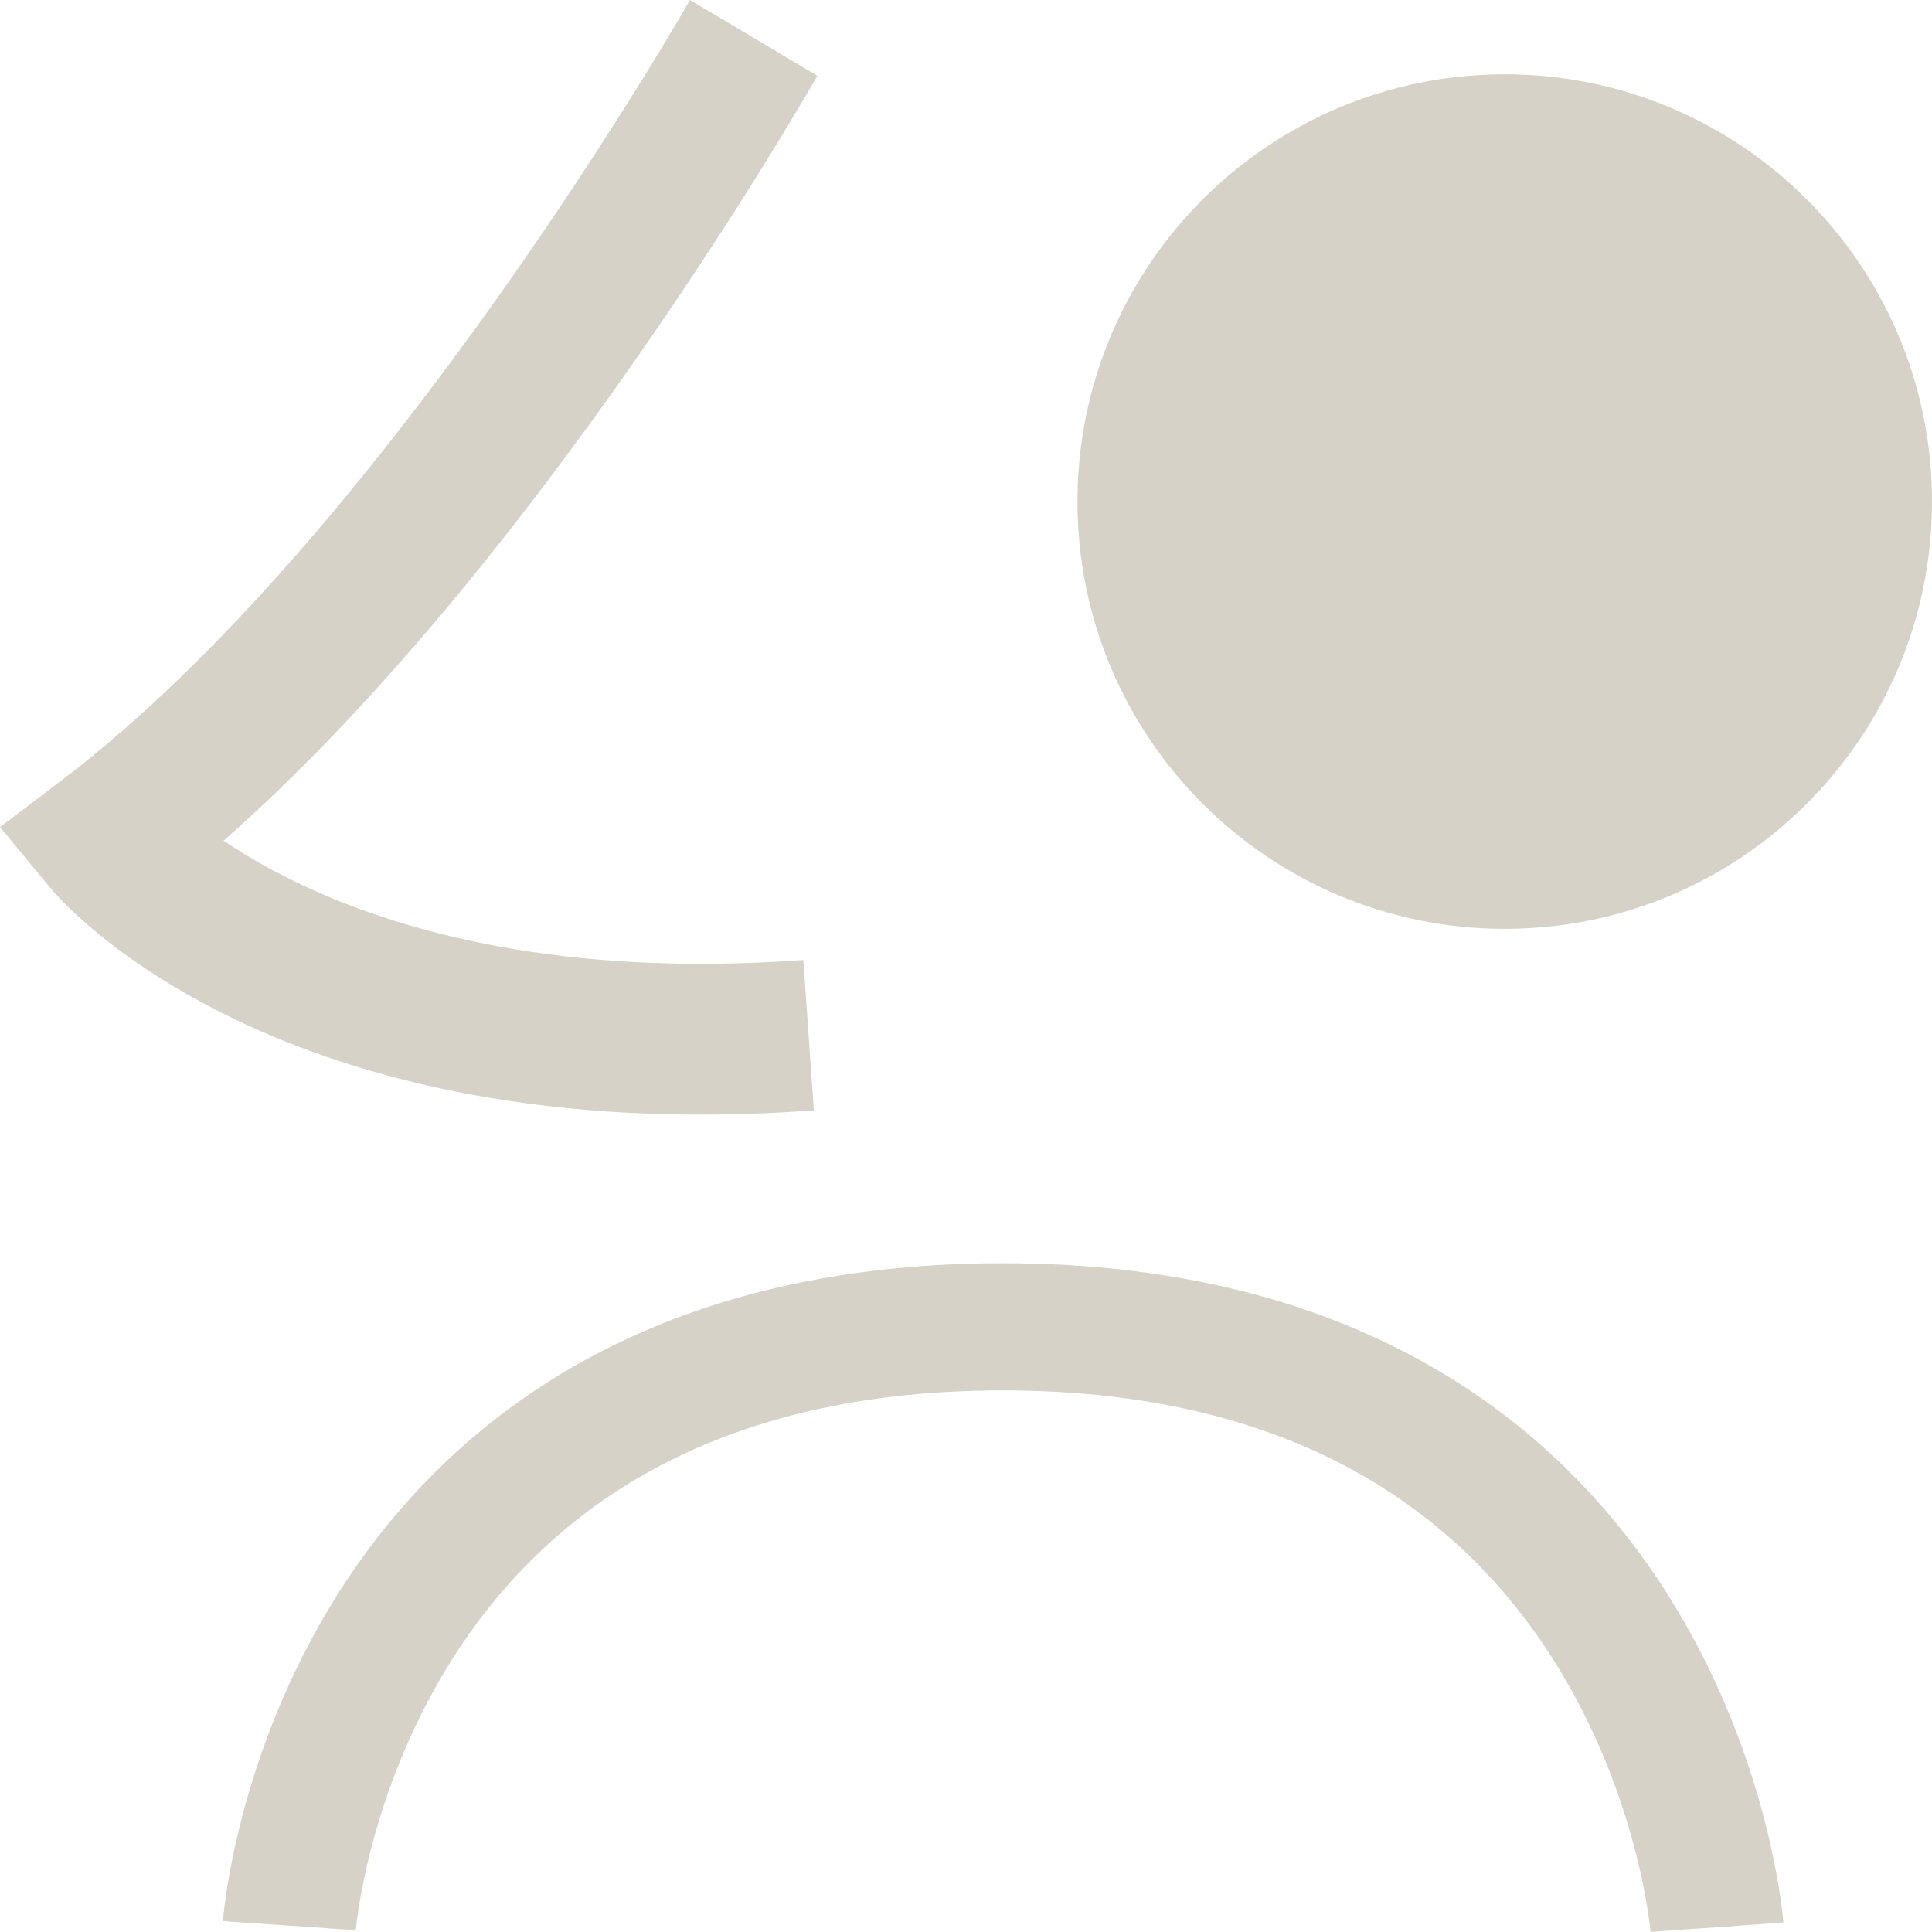
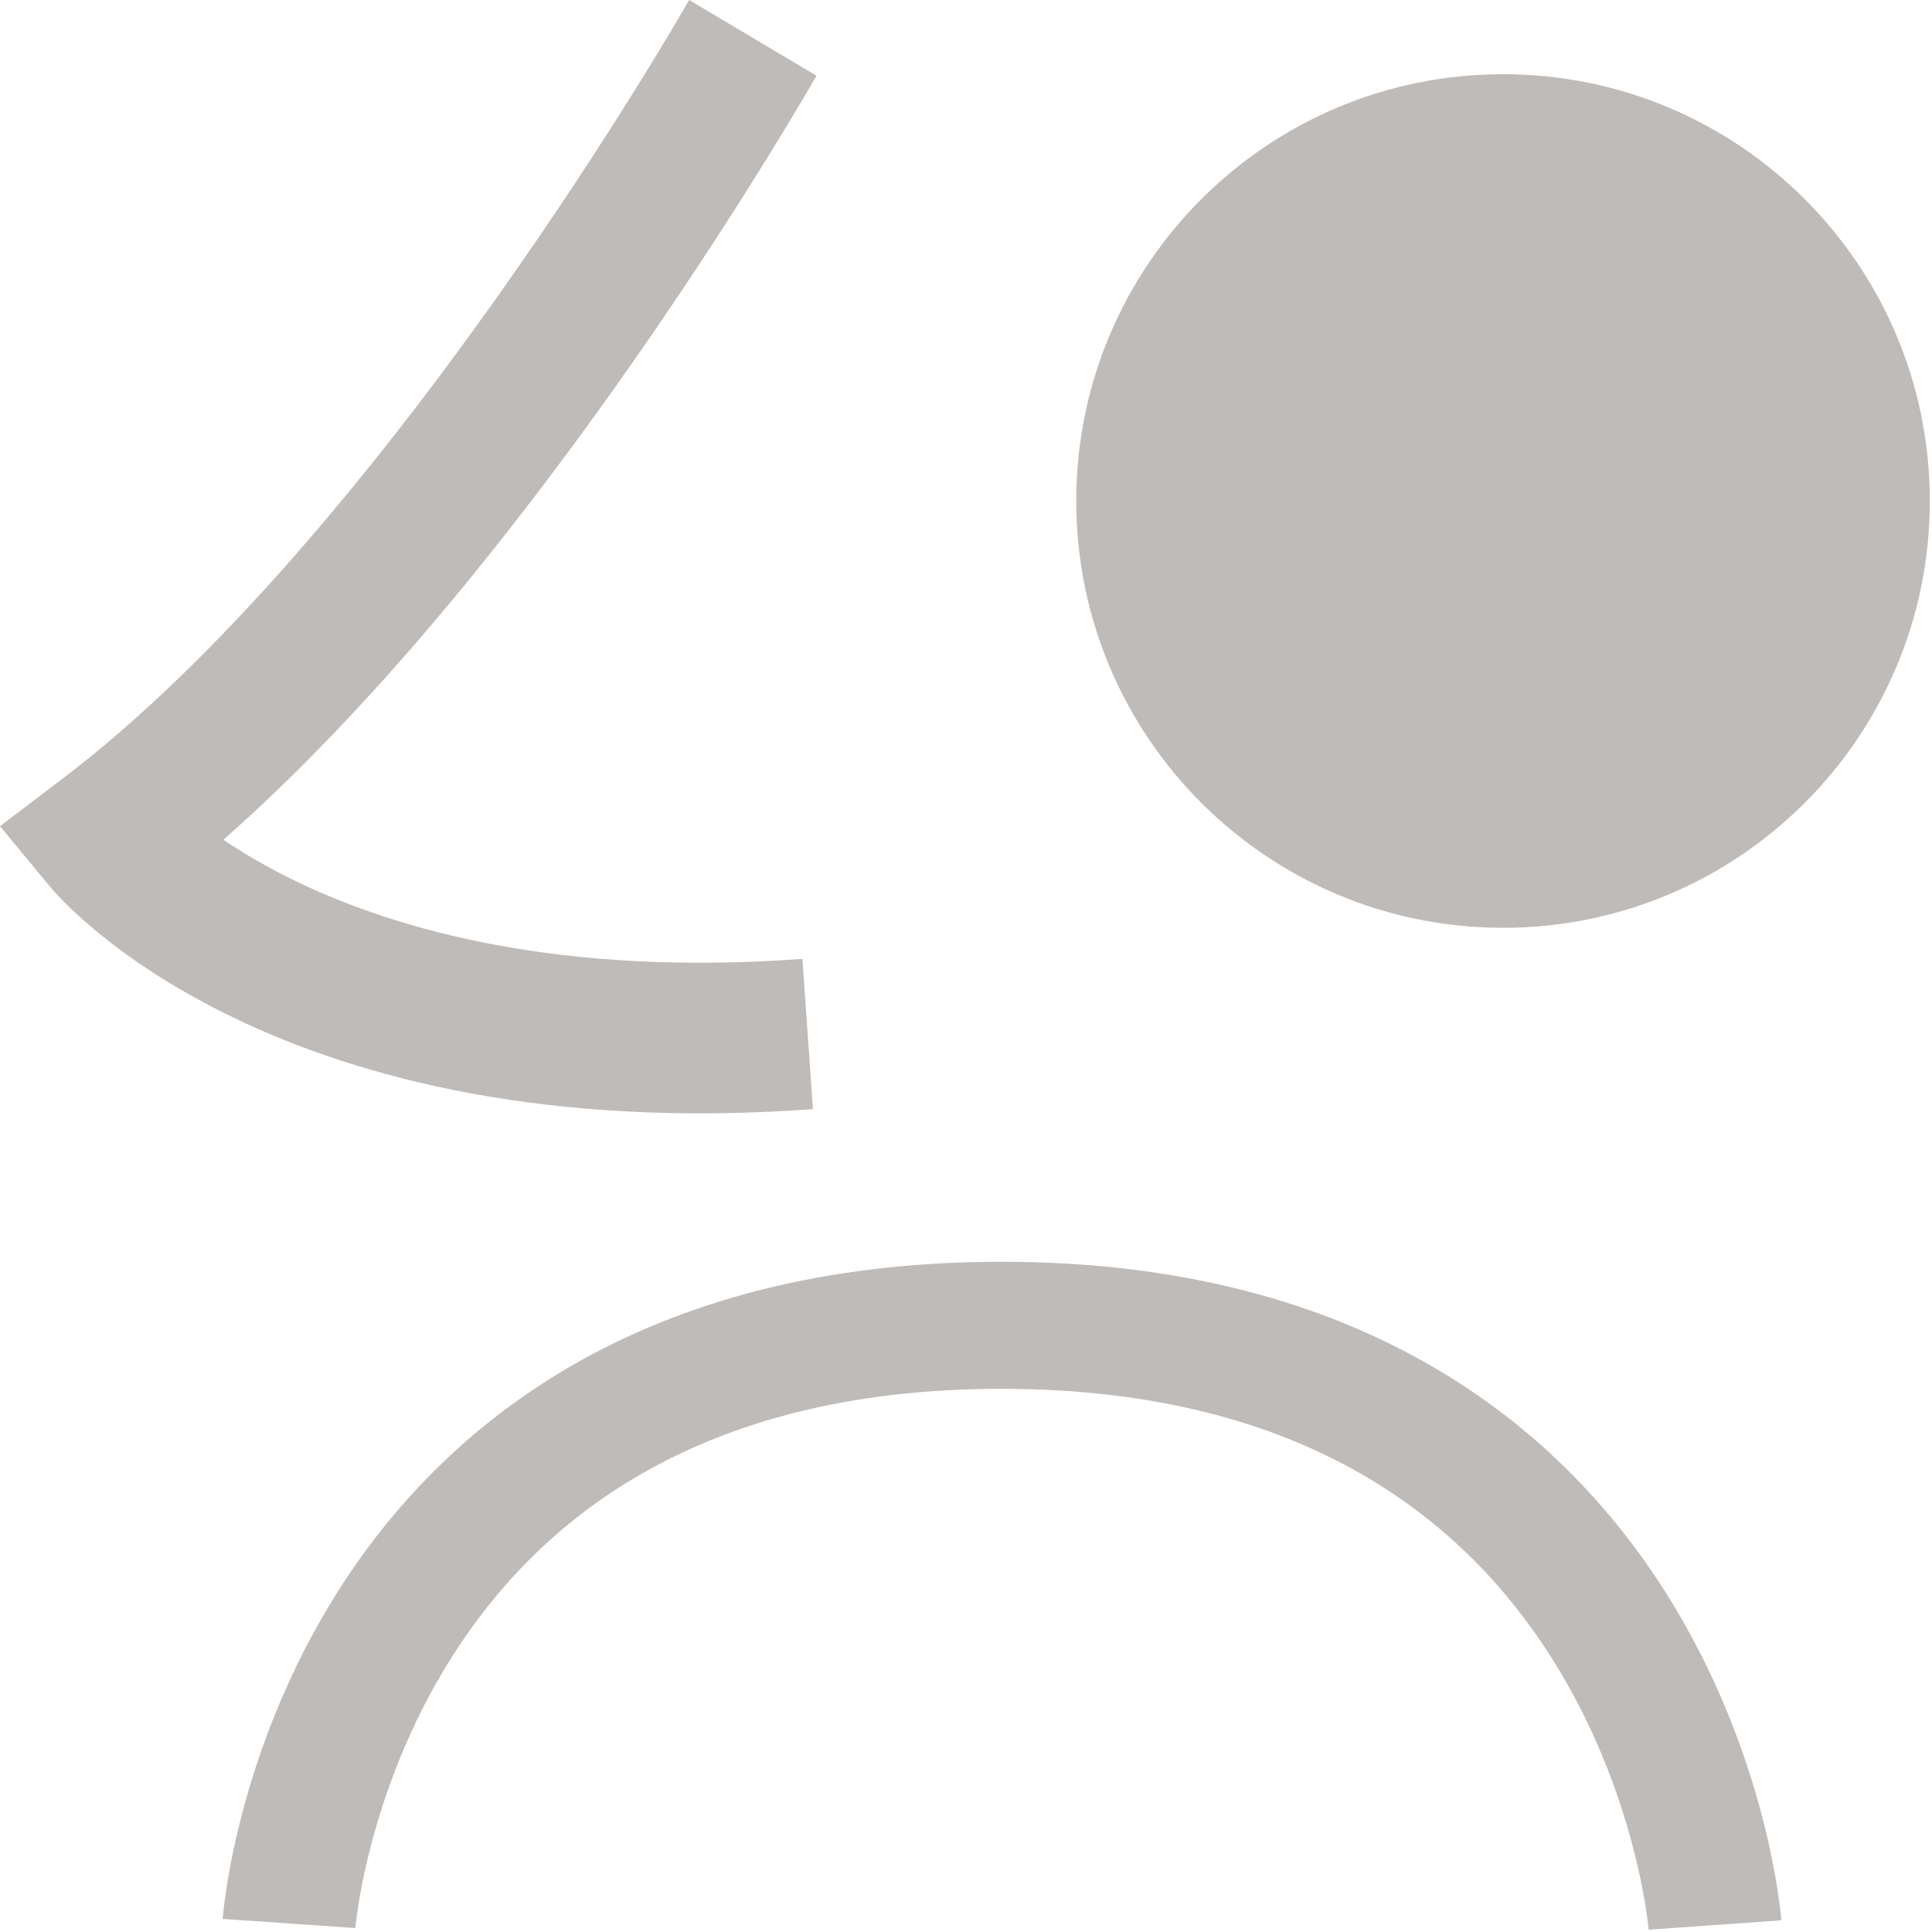
- <svg xmlns="http://www.w3.org/2000/svg" width="122" height="122" viewBox="0 0 122 122" fill="none">
-   <path d="M95.019 58.654C109.92 58.654 122 46.574 122 31.673C122 16.772 109.92 4.692 95.019 4.692C80.118 4.692 68.039 16.772 68.039 31.673C68.039 46.574 80.118 58.654 95.019 58.654Z" fill="#D7D2C8" />
-   <path fill-rule="evenodd" clip-rule="evenodd" d="M43.568 0C43.568 0 43.567 0.001 47.592 2.393C51.616 4.785 51.616 4.785 51.615 4.786L51.614 4.788L51.597 4.818C51.586 4.838 51.57 4.866 51.549 4.902C51.508 4.974 51.448 5.078 51.37 5.212C51.214 5.481 50.986 5.873 50.688 6.374C50.095 7.376 49.228 8.818 48.122 10.594C45.913 14.144 42.745 19.046 38.899 24.463C32.326 33.723 23.581 44.769 14.119 53.087C15.361 53.927 16.923 54.855 18.831 55.769C25.145 58.792 35.424 61.741 50.728 60.621L51.393 70.118C34.559 71.35 22.687 68.127 14.884 64.391C10.998 62.531 8.164 60.563 6.258 59.007C5.305 58.229 4.585 57.555 4.082 57.05C3.831 56.797 3.633 56.587 3.488 56.426C3.415 56.346 3.355 56.278 3.309 56.224C3.285 56.197 3.265 56.173 3.248 56.153C3.239 56.143 3.231 56.134 3.224 56.125L3.215 56.114L3.21 56.108C3.208 56.106 3.206 56.103 6.758 53.027L3.206 56.103L0 52.23L3.983 49.205C14.005 41.594 23.877 29.419 31.365 18.87C35.076 13.643 38.137 8.908 40.269 5.482C41.334 3.771 42.165 2.389 42.727 1.441C43.007 0.966 43.221 0.601 43.362 0.356C43.433 0.234 43.486 0.143 43.52 0.083L43.558 0.017L43.568 0Z" fill="#D7D2C8" />
-   <path fill-rule="evenodd" clip-rule="evenodd" d="M112.616 121.402C112.616 121.405 112.616 121.407 108.421 121.698C104.225 121.99 104.225 121.992 104.225 121.994L104.226 121.996L104.226 122C104.226 122.001 104.226 121.999 104.226 121.996C104.225 121.989 104.224 121.973 104.221 121.949C104.217 121.901 104.209 121.819 104.196 121.705C104.17 121.477 104.125 121.122 104.053 120.66C103.909 119.734 103.656 118.382 103.228 116.748C102.368 113.465 100.823 109.124 98.097 104.818C92.767 96.4 82.778 87.8 63.308 87.8C43.833 87.8 33.866 96.379 28.558 104.768C25.843 109.061 24.307 113.387 23.454 116.66C23.03 118.29 22.78 119.637 22.638 120.56C22.567 121.021 22.523 121.374 22.498 121.601C22.485 121.714 22.477 121.796 22.473 121.845C22.47 121.869 22.469 121.884 22.468 121.891L22.469 121.888C22.469 121.887 22.469 121.885 18.273 121.6C14.077 121.316 14.077 121.313 14.077 121.311L14.078 121.306L14.079 121.292L14.082 121.255C14.084 121.225 14.088 121.186 14.092 121.139C14.101 121.044 14.114 120.913 14.132 120.75C14.168 120.423 14.226 119.964 14.315 119.391C14.491 118.245 14.791 116.639 15.29 114.723C16.284 110.905 18.091 105.778 21.357 100.617C28.011 90.098 40.561 79.769 63.308 79.769C86.059 79.769 98.626 90.126 105.297 100.665C108.572 105.837 110.388 110.975 111.39 114.801C111.893 116.721 112.196 118.331 112.375 119.479C112.464 120.053 112.523 120.513 112.56 120.841C112.579 121.004 112.592 121.135 112.601 121.23C112.605 121.277 112.609 121.316 112.611 121.346L112.614 121.383L112.615 121.397L112.616 121.402Z" fill="#D7D2C8" />
+ <svg xmlns="http://www.w3.org/2000/svg" width="106" height="106" viewBox="0 0 106 106" fill="none">
+   <path d="M82.465 50.904C95.397 50.904 105.88 40.42 105.88 27.488C105.88 14.556 95.397 4.072 82.465 4.072C69.532 4.072 59.049 14.556 59.049 27.488C59.049 40.42 69.532 50.904 82.465 50.904Z" fill="#BEBBB9" />
+   <path fill-rule="evenodd" clip-rule="evenodd" d="M37.811 0C37.811 0 37.811 0.001 41.303 2.077C44.796 4.152 44.796 4.153 44.795 4.154L44.794 4.156L44.779 4.182C44.77 4.199 44.756 4.223 44.738 4.254C44.702 4.316 44.65 4.407 44.582 4.523C44.447 4.757 44.248 5.097 43.991 5.532C43.475 6.402 42.723 7.653 41.764 9.194C39.846 12.275 37.096 16.529 33.759 21.231C28.055 29.267 20.465 38.853 12.254 46.073C13.331 46.801 14.687 47.607 16.343 48.4C21.823 51.023 30.743 53.583 44.025 52.611L44.602 60.852C29.992 61.922 19.689 59.125 12.917 55.883C9.545 54.269 7.085 52.561 5.431 51.21C4.604 50.535 3.979 49.95 3.543 49.512C3.324 49.292 3.153 49.11 3.027 48.97C2.964 48.901 2.912 48.842 2.871 48.795C2.851 48.771 2.833 48.751 2.819 48.733C2.811 48.724 2.804 48.717 2.798 48.709L2.79 48.699L2.786 48.694C2.784 48.692 2.782 48.69 5.865 46.02L2.782 48.69L0 45.329L3.457 42.703C12.154 36.098 20.722 25.532 27.221 16.376C30.441 11.841 33.098 7.731 34.948 4.758C35.872 3.272 36.593 2.073 37.081 1.25C37.325 0.839 37.51 0.521 37.633 0.309C37.694 0.203 37.74 0.124 37.77 0.072L37.803 0.015L37.811 0Z" fill="#BEBBB9" />
+   <path fill-rule="evenodd" clip-rule="evenodd" d="M97.734 105.36C97.734 105.362 97.735 105.364 94.094 105.617C90.453 105.87 90.453 105.872 90.453 105.873L90.453 105.876L90.453 105.879C90.453 105.879 90.453 105.878 90.453 105.875C90.452 105.869 90.451 105.856 90.449 105.835C90.445 105.793 90.438 105.722 90.427 105.623C90.404 105.425 90.366 105.117 90.303 104.716C90.178 103.912 89.959 102.739 89.587 101.321C88.841 98.471 87.5 94.705 85.134 90.967C80.509 83.661 71.839 76.198 54.942 76.198C38.041 76.198 29.39 83.643 24.784 90.924C22.427 94.649 21.095 98.404 20.355 101.245C19.986 102.659 19.769 103.828 19.646 104.629C19.584 105.029 19.546 105.335 19.524 105.533C19.513 105.631 19.506 105.702 19.502 105.744C19.5 105.765 19.499 105.778 19.499 105.784L19.499 105.782C19.499 105.78 19.499 105.779 15.857 105.532C12.216 105.285 12.216 105.283 12.216 105.281L12.217 105.276L12.218 105.265L12.22 105.232C12.222 105.206 12.225 105.173 12.229 105.132C12.237 105.049 12.248 104.936 12.264 104.794C12.295 104.511 12.345 104.112 12.422 103.614C12.575 102.62 12.836 101.226 13.269 99.563C14.132 96.25 15.7 91.8 18.534 87.321C24.309 78.192 35.201 69.228 54.942 69.228C74.687 69.228 85.593 78.217 91.383 87.363C94.225 91.852 95.801 96.311 96.671 99.631C97.107 101.297 97.37 102.695 97.525 103.691C97.603 104.189 97.654 104.589 97.686 104.873C97.702 105.015 97.713 105.128 97.721 105.211C97.725 105.252 97.728 105.285 97.73 105.311L97.733 105.344L97.734 105.355L97.734 105.36Z" fill="#BEBBB9" />
</svg>
